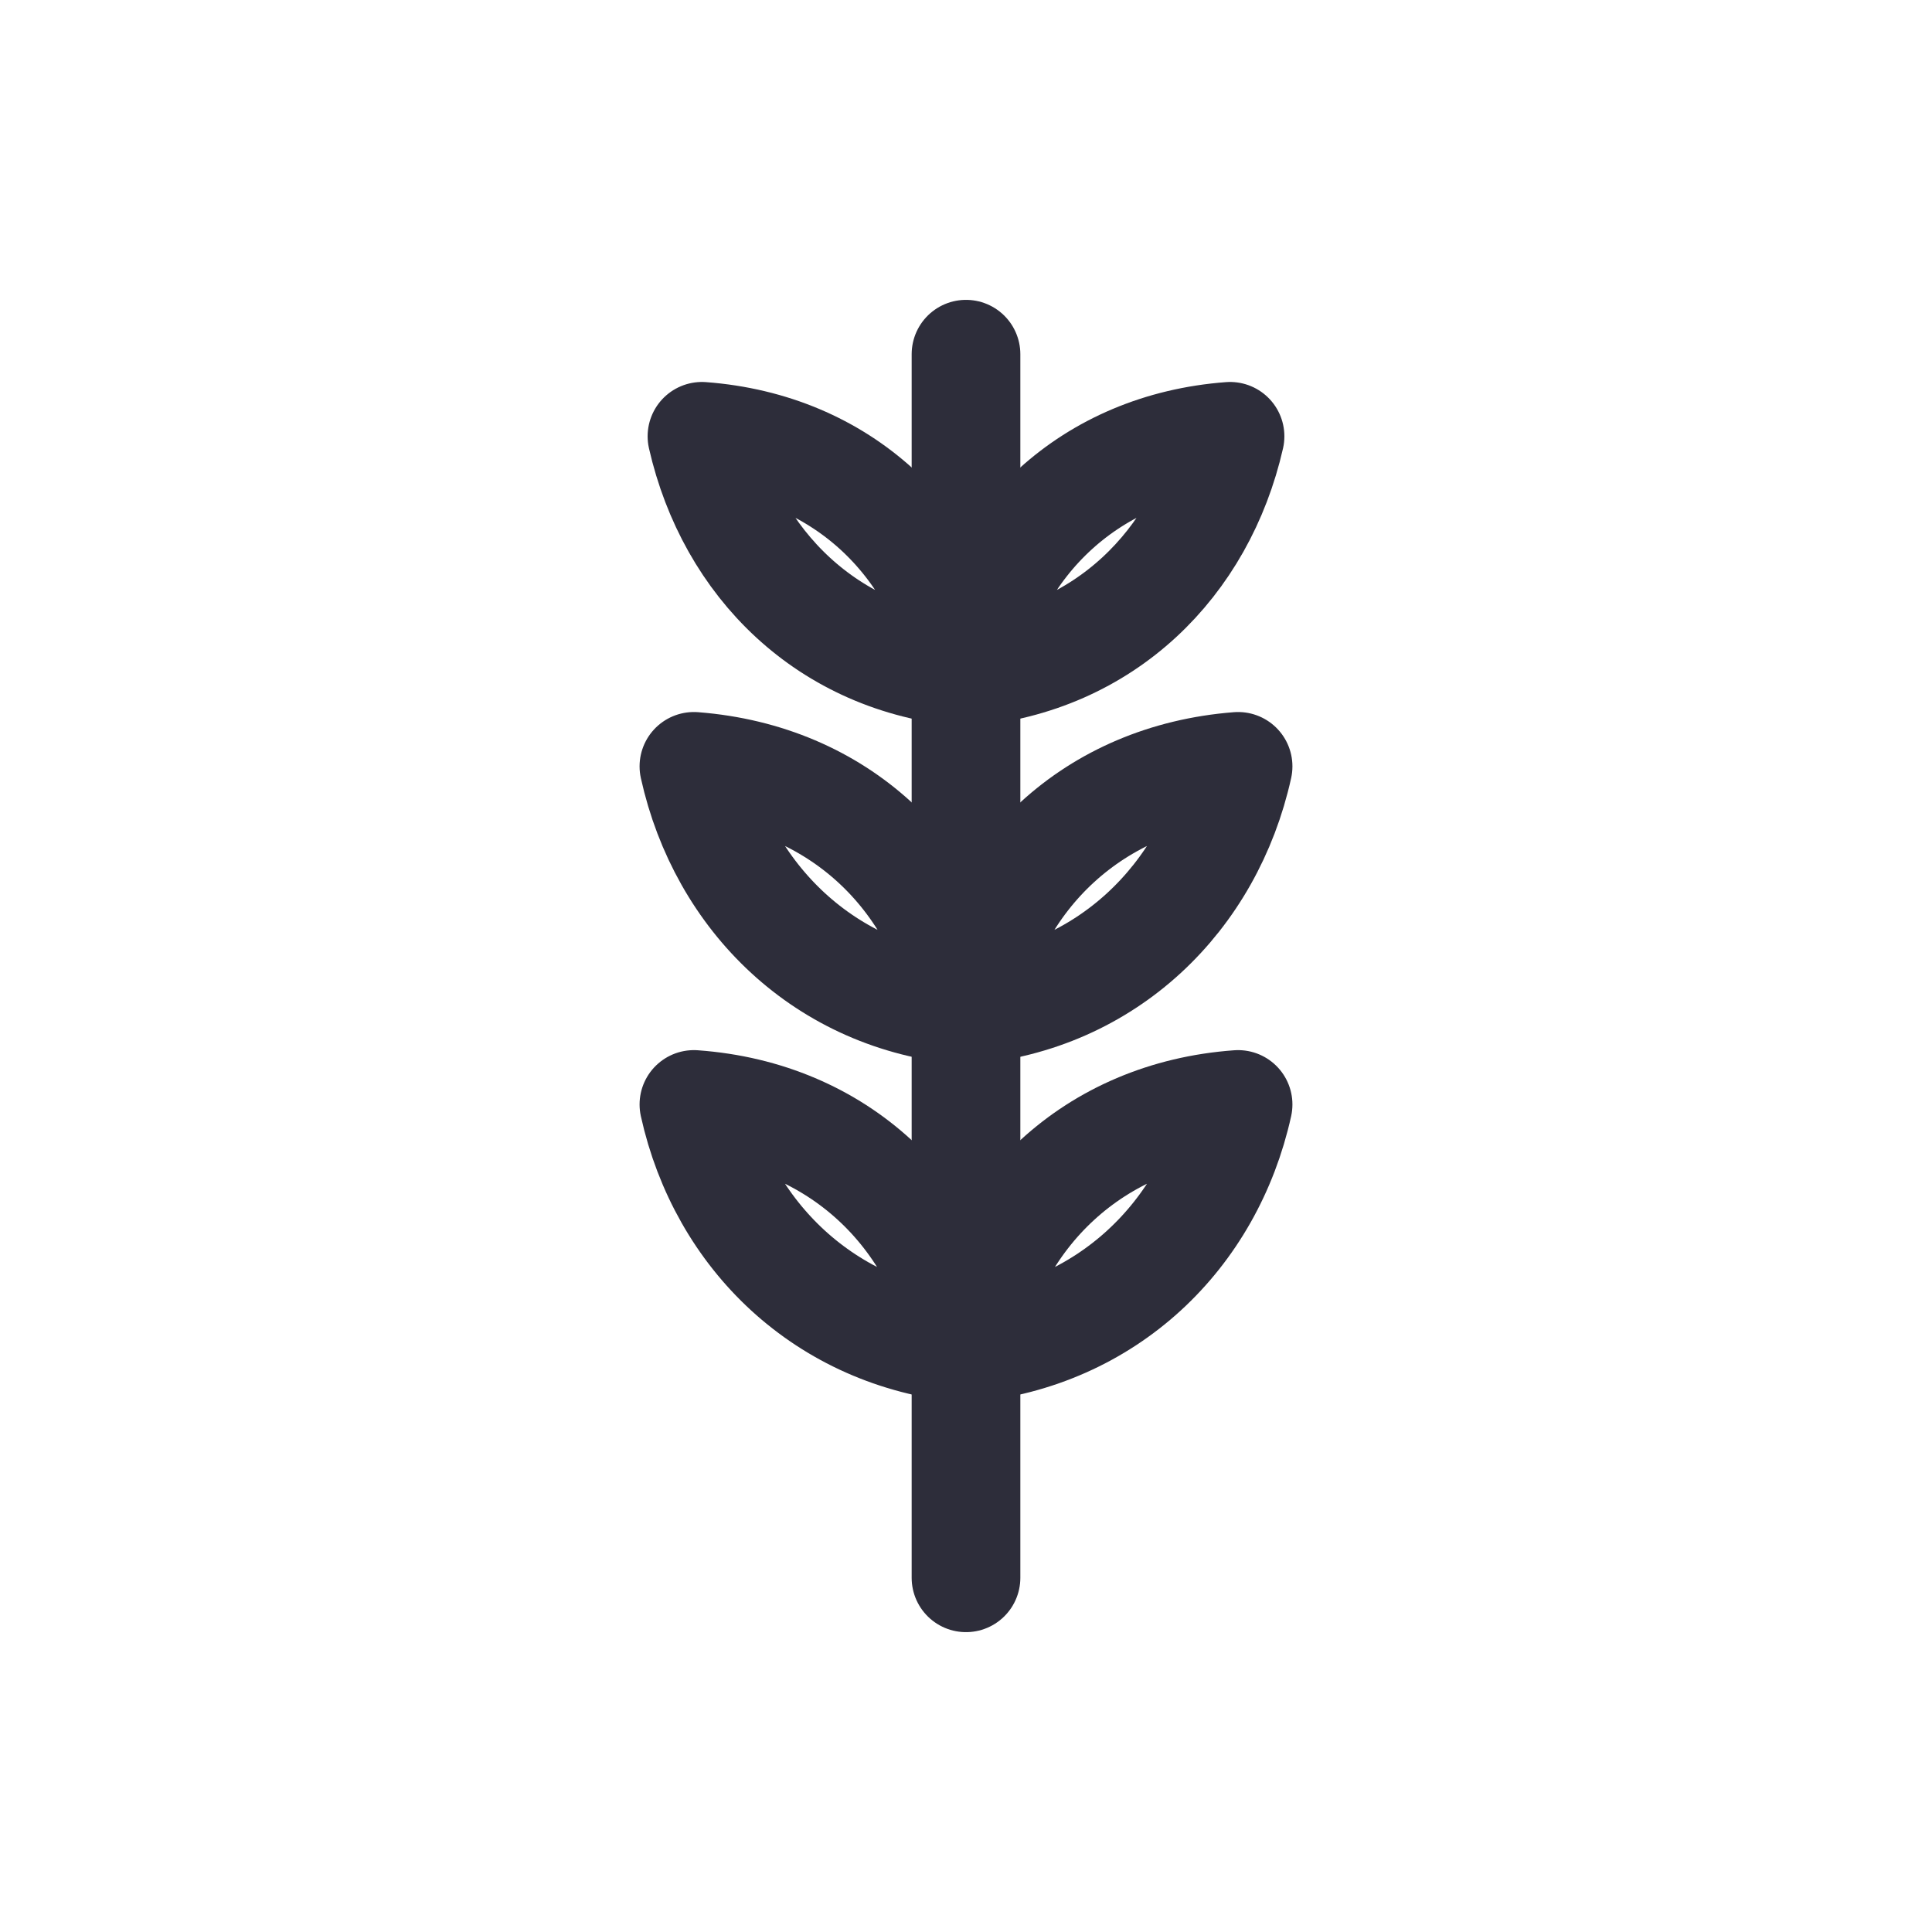
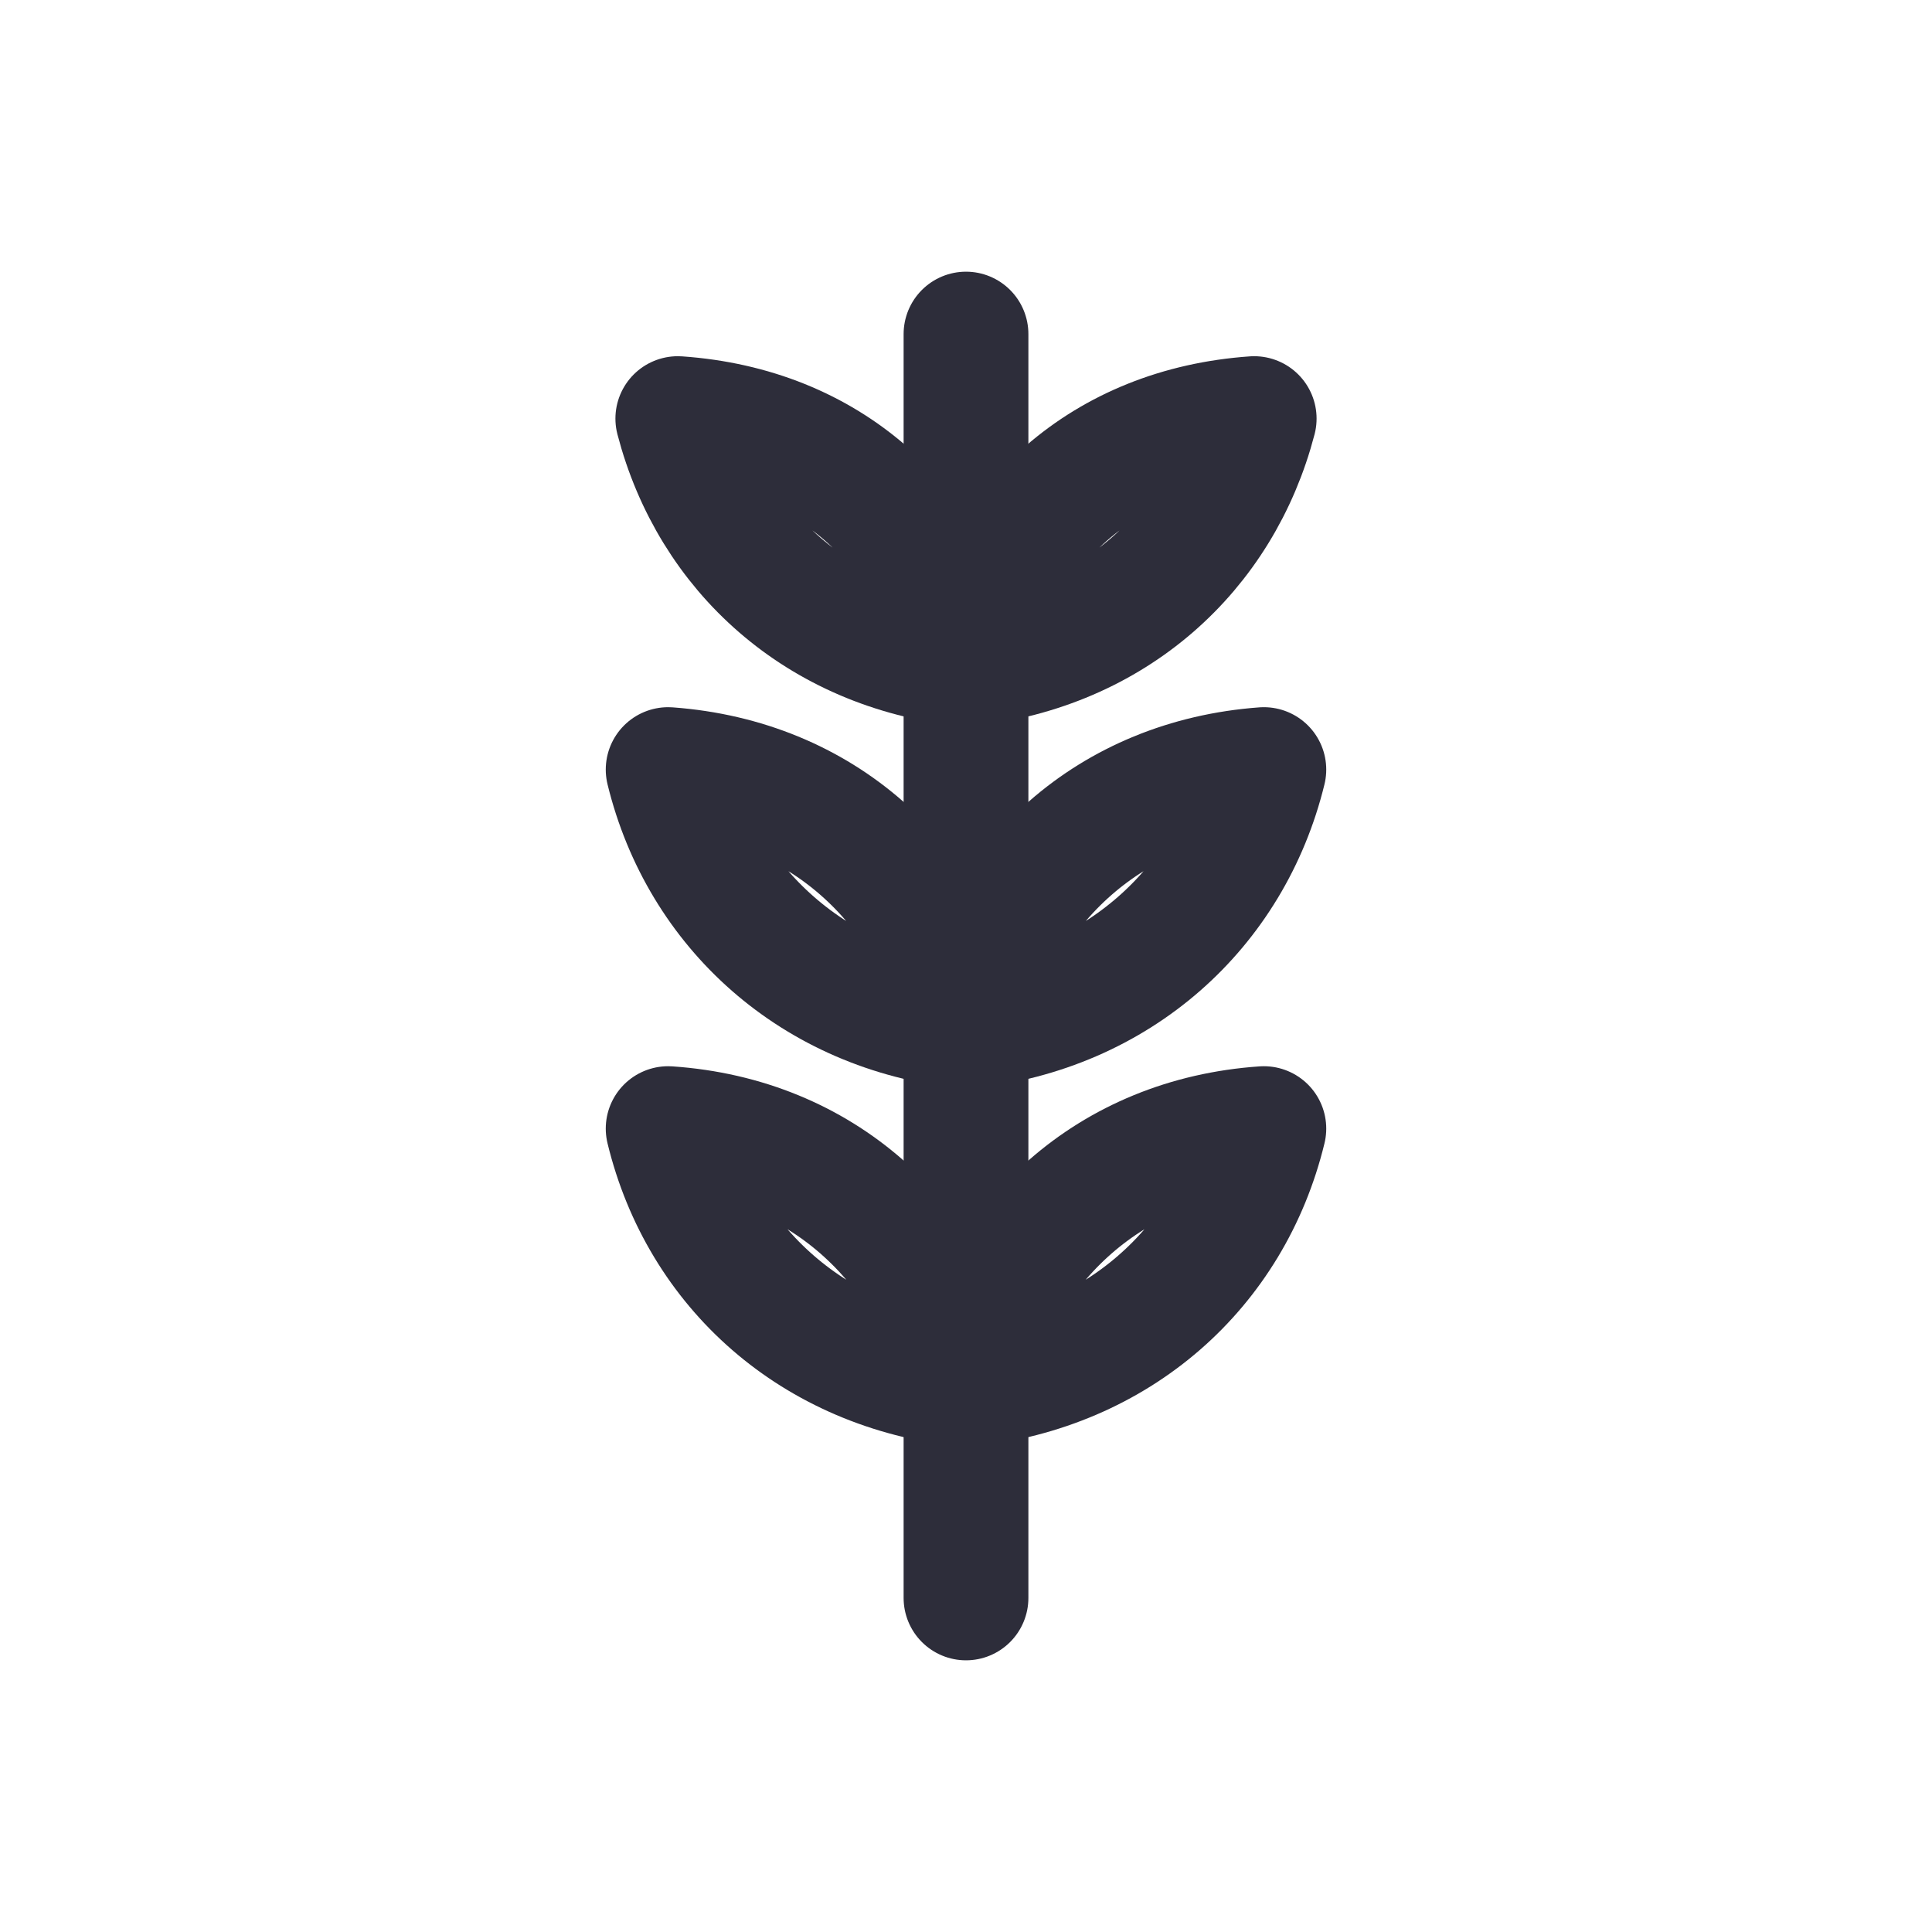
<svg xmlns="http://www.w3.org/2000/svg" width="24" height="24" viewBox="0 0 24 24" fill="none">
-   <path d="M12 4.4V19.6" stroke="#2D2D3A" stroke-width="1.35" stroke-linecap="round" />
-   <path d="M12 8.35C10.28 8.2 9.08 7 8.72 5.42C10.45 5.55 11.68 6.72 12 8.35Z" stroke="#2D2D3A" stroke-width="1.35" stroke-linecap="round" stroke-linejoin="round" />
-   <path d="M12 8.35C13.72 8.2 14.92 7 15.28 5.42C13.55 5.55 12.32 6.72 12 8.35Z" stroke="#2D2D3A" stroke-width="1.35" stroke-linecap="round" stroke-linejoin="round" />
-   <path d="M12 12.55C10.25 12.4 8.98 11.15 8.62 9.52C10.42 9.66 11.68 10.88 12 12.55Z" stroke="#2D2D3A" stroke-width="1.35" stroke-linecap="round" stroke-linejoin="round" />
-   <path d="M12 12.55C13.75 12.4 15.02 11.15 15.38 9.52C13.58 9.66 12.32 10.88 12 12.55Z" stroke="#2D2D3A" stroke-width="1.35" stroke-linecap="round" stroke-linejoin="round" />
-   <path d="M12 16.75C10.25 16.58 8.98 15.35 8.62 13.72C10.42 13.85 11.68 15.08 12 16.75Z" stroke="#2D2D3A" stroke-width="1.35" stroke-linecap="round" stroke-linejoin="round" />
-   <path d="M12 16.75C13.75 16.58 15.02 15.35 15.38 13.72C13.58 13.85 12.32 15.08 12 16.75Z" stroke="#2D2D3A" stroke-width="1.35" stroke-linecap="round" stroke-linejoin="round" />
+   <path d="M12 4.15V19.85" stroke="#2D2D3A" stroke-width="1.55" stroke-linecap="round" />
+   <path d="M12 8.25C10.18 8.05 8.85 6.85 8.42 5.2C10.28 5.33 11.58 6.52 12 8.25Z" stroke="#2D2D3A" stroke-width="1.55" stroke-linecap="round" stroke-linejoin="round" />
+   <path d="M12 8.25C13.82 8.05 15.15 6.85 15.58 5.2C13.72 5.33 12.42 6.52 12 8.25Z" stroke="#2D2D3A" stroke-width="1.55" stroke-linecap="round" stroke-linejoin="round" />
+   <path d="M12 12.75C10.12 12.55 8.72 11.28 8.3 9.56C10.2 9.7 11.58 10.96 12 12.75Z" stroke="#2D2D3A" stroke-width="1.55" stroke-linecap="round" stroke-linejoin="round" />
+   <path d="M12 12.75C13.88 12.55 15.28 11.28 15.7 9.56C13.8 9.7 12.42 10.96 12 12.75Z" stroke="#2D2D3A" stroke-width="1.55" stroke-linecap="round" stroke-linejoin="round" />
+   <path d="M12 17.2C10.12 17 8.72 15.75 8.3 14.02C10.2 14.15 11.58 15.42 12 17.2Z" stroke="#2D2D3A" stroke-width="1.55" stroke-linecap="round" stroke-linejoin="round" />
+   <path d="M12 17.2C13.88 17 15.28 15.75 15.7 14.02C13.8 14.15 12.42 15.42 12 17.2Z" stroke="#2D2D3A" stroke-width="1.55" stroke-linecap="round" stroke-linejoin="round" />
</svg>
